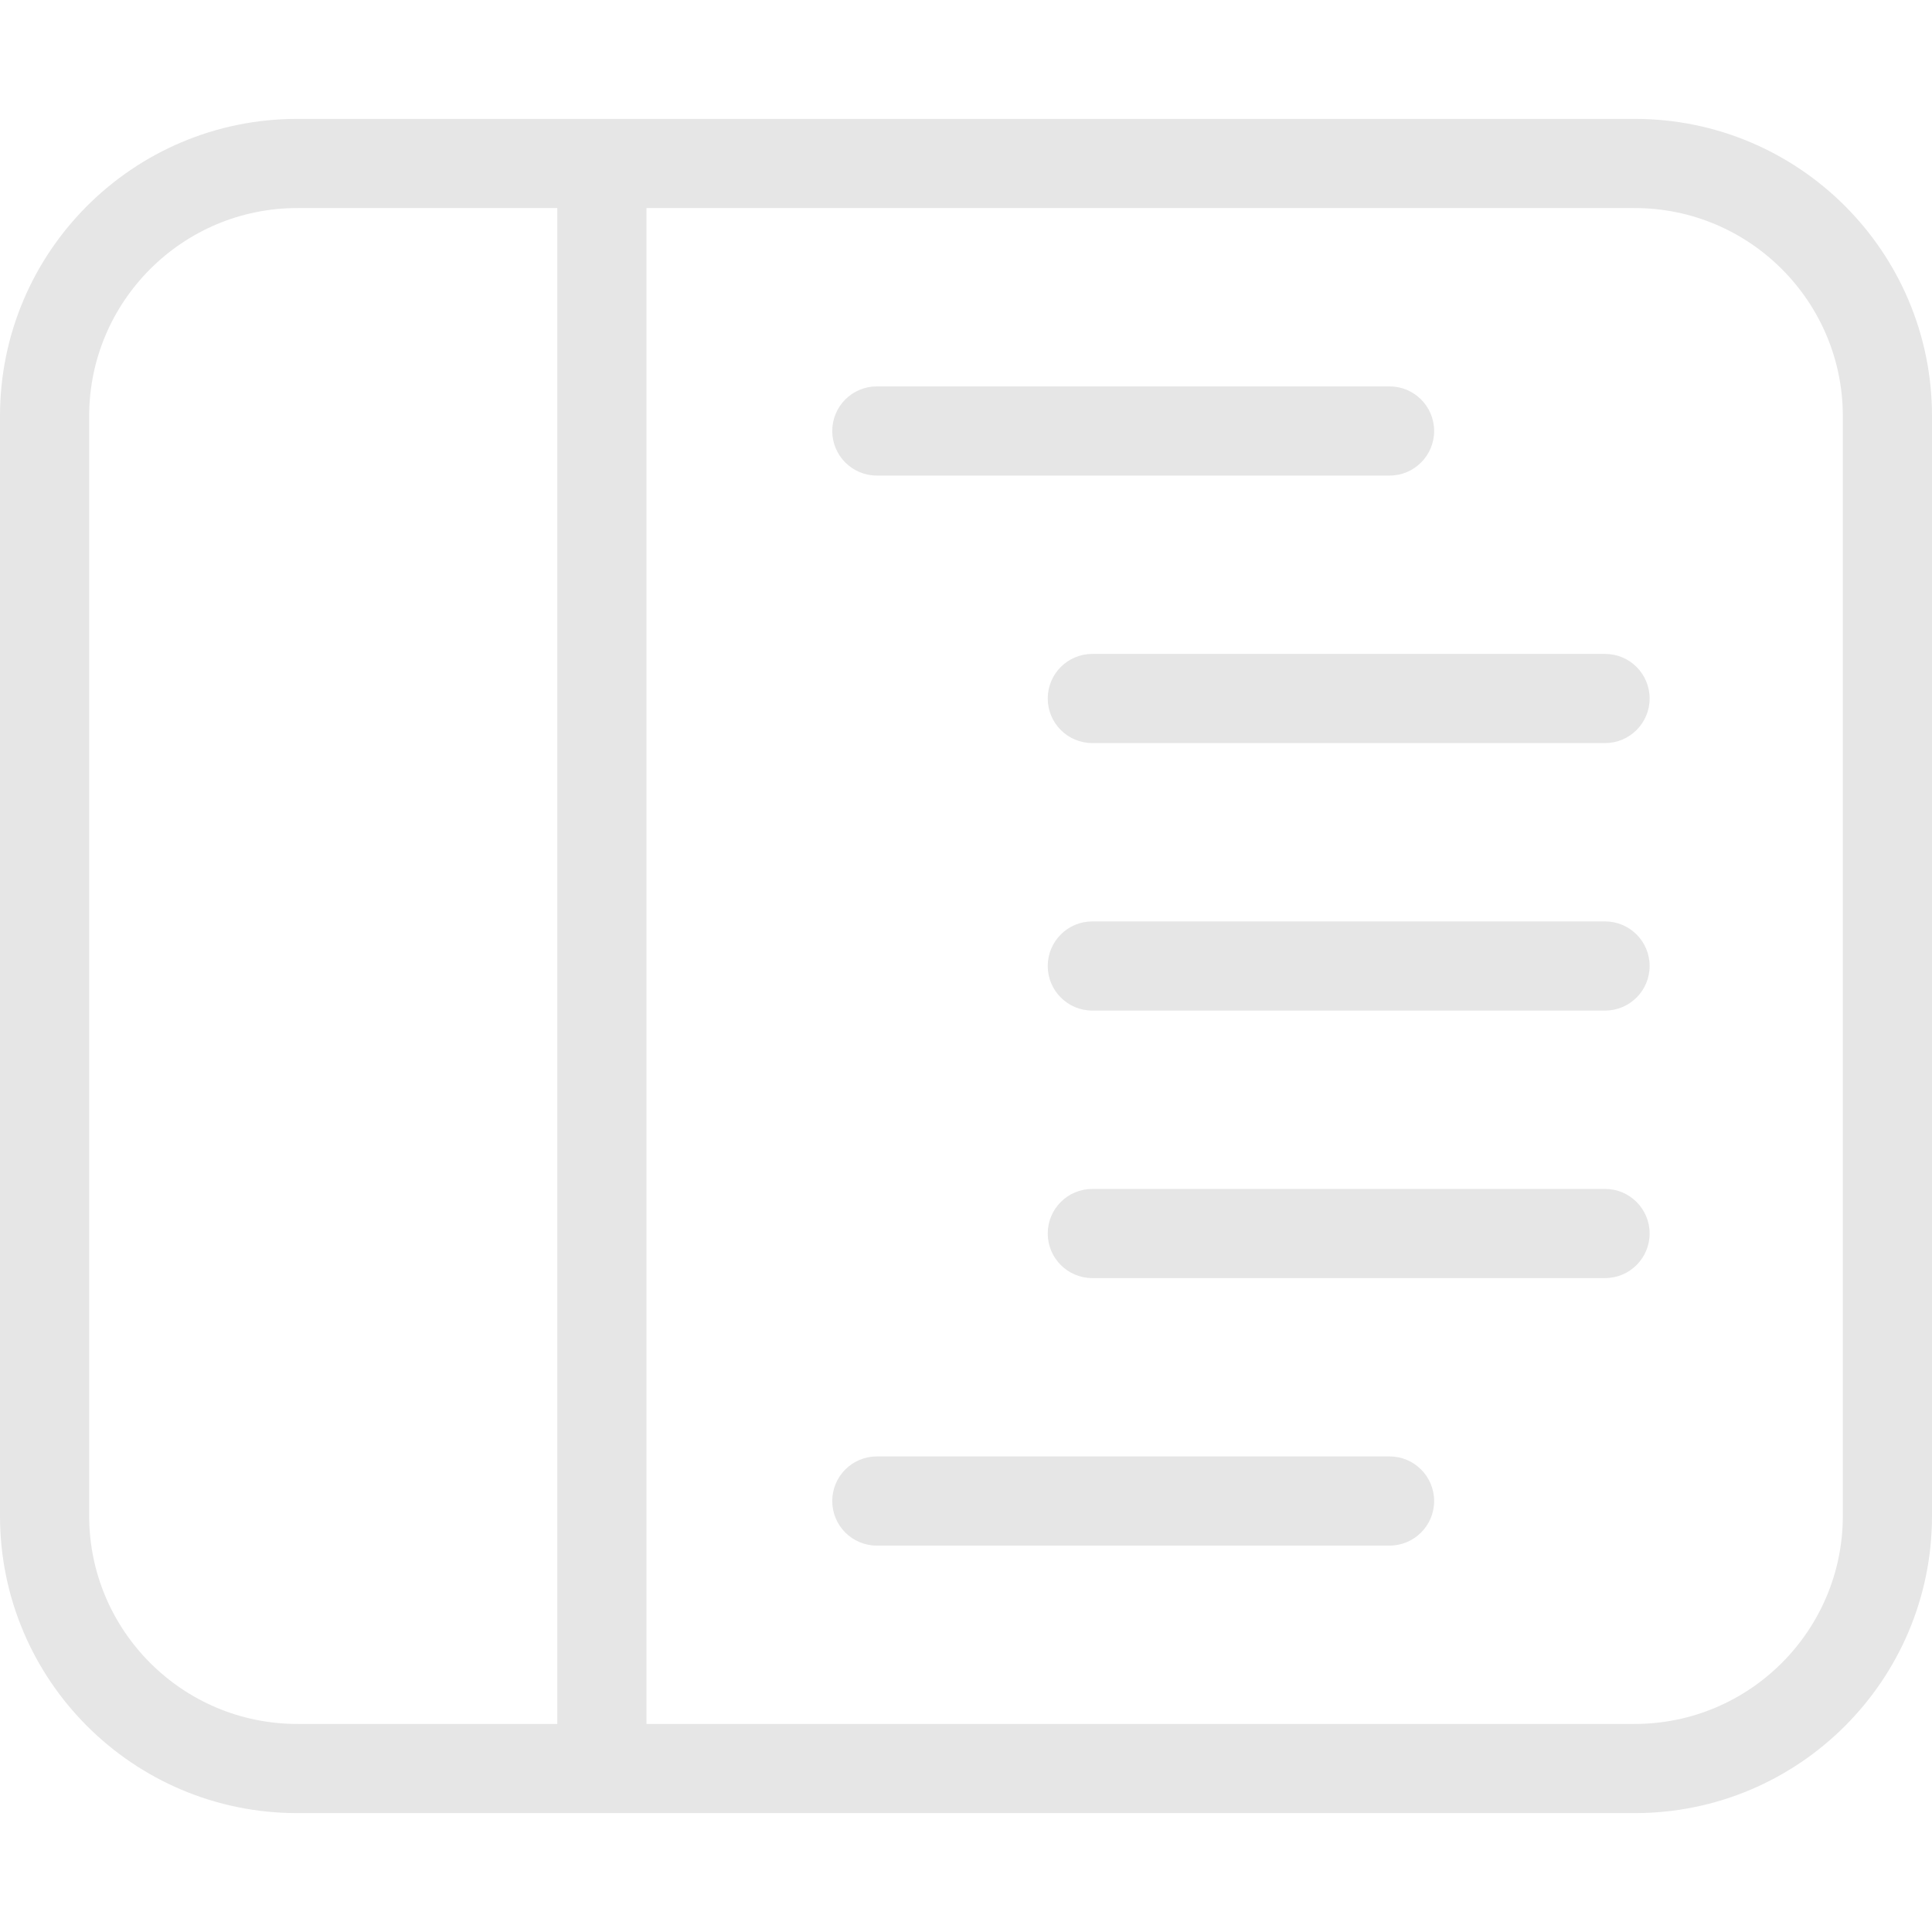
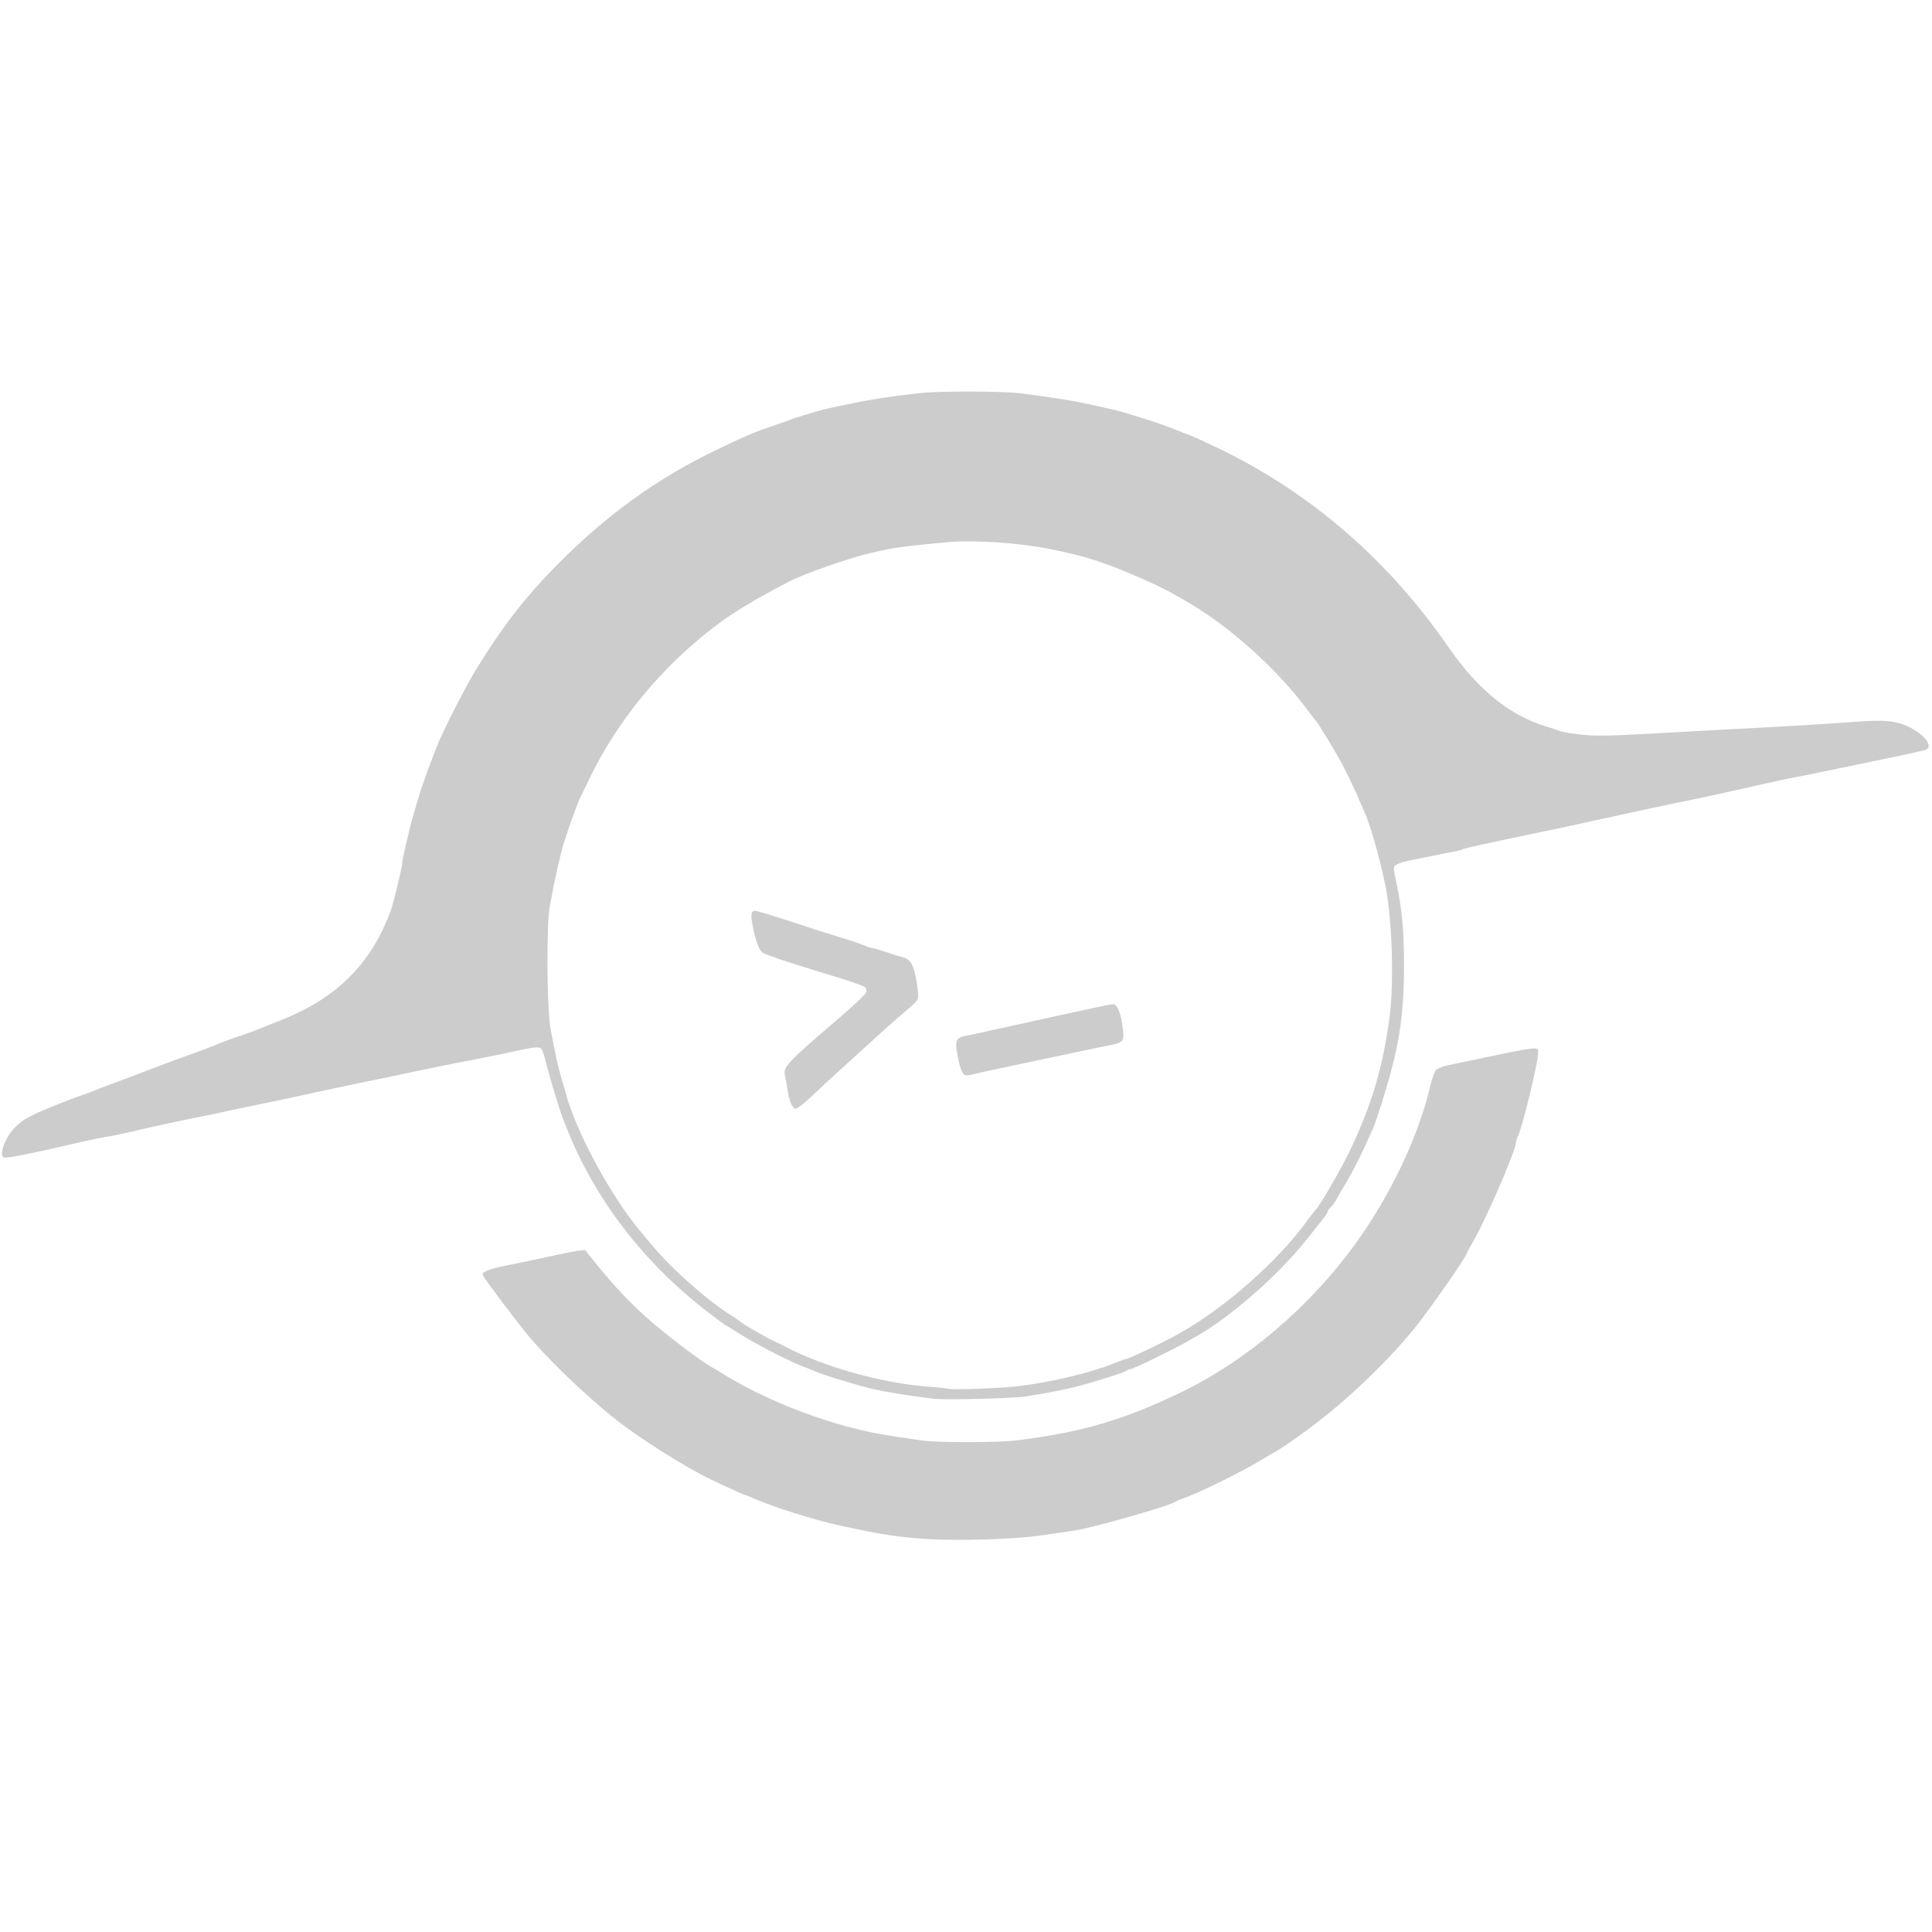
- <svg xmlns="http://www.w3.org/2000/svg" width="260" height="260" viewBox="0 0 260 260" opacity="0.1">
-   <path d="M220 16H40C17.909 16 0 33.909 0 56V204C0 226.091 17.909 244 40 244H220C242.091 244 260 226.091 260 204V56C260 33.909 242.091 16 220 16ZM12 204V56C12 40.561 24.561 28 40 28H75V232H40C24.561 232 12 219.439 12 204ZM248 204C248 219.439 235.439 232 220 232H87V28H220C235.439 28 248 40.561 248 56V204ZM112 58C112 54.686 114.686 52 118 52H187C190.314 52 193 54.686 193 58C193 61.314 190.314 64 187 64H118C114.686 64 112 61.314 112 58ZM193 202C193 205.314 190.314 208 187 208H118C114.686 208 112 205.314 112 202C112 198.686 114.686 196 118 196H187C190.314 196 193 198.686 193 202ZM222 94C222 97.314 219.314 100 216 100H147C143.686 100 141 97.314 141 94C141 90.686 143.686 88 147 88H216C219.314 88 222 90.686 222 94ZM222 130C222 133.314 219.314 136 216 136H147C143.686 136 141 133.314 141 130C141 126.686 143.686 124 147 124H216C219.314 124 222 126.686 222 130ZM222 166C222 169.314 219.314 172 216 172H147C143.686 172 141 169.314 141 166C141 162.686 143.686 160 147 160H216C219.314 160 222 162.686 222 166Z" />
+ <svg xmlns="http://www.w3.org/2000/svg" width="1138" height="1138" viewBox="0 0 1138 1138">
+   <path fill="#1b1b1b" fill-opacity="0.22" fill-rule="evenodd" transform="translate(0.0 229.5)" d="M545.5,677.0C529.5,676.0 518.8,674.3 496.0,669.4C479.4,665.8 453.8,657.7 442.3,652.4C440.6,651.6 438.9,651.0 438.6,651.0C438.0,651.0 423.1,644.1 416.0,640.6C403.3,634.2 381.4,620.5 368.2,610.8C350.6,597.8 325.7,574.4 311.4,557.5C305.4,550.4 285.1,523.5 284.4,521.7C283.6,519.6 287.6,518.0 300.3,515.5C307.0,514.2 317.7,511.9 324.0,510.5C330.3,509.1 337.5,507.7 340.0,507.3L344.6,506.8L349.3,512.6C362.5,529.1 372.6,539.7 386.0,551.0C397.4,560.6 413.1,572.3 418.6,575.4C420.2,576.3 422.2,577.5 423.0,578.0C451.7,596.3 492.4,611.6 525.7,616.4C531.6,617.3 539.5,618.5 543.2,619.0C552.1,620.3 588.3,620.3 599.0,618.9C637.5,614.1 662.1,606.9 696.5,590.2C734.4,571.8 771.7,540.0 798.1,503.5C819.0,474.7 835.6,439.8 842.5,410.0C843.5,405.9 844.9,401.8 845.7,400.9C846.4,400.0 849.6,398.7 852.8,398.0C908.6,386.2 906.0,386.6 906.0,390.6C906.0,396.4 896.5,435.6 893.9,440.2C893.4,441.2 893.0,442.6 893.0,443.4C893.0,447.8 874.9,489.7 867.7,501.8C865.7,505.3 864.0,508.4 864.0,508.7C864.0,510.5 841.1,543.3 832.7,553.5C814.8,575.2 790.3,598.2 767.5,614.6C759.8,620.2 751.1,626.0 750.5,626.0C750.3,626.0 746.5,628.3 742.0,631.0C733.4,636.4 706.9,649.5 698.5,652.5C695.8,653.5 693.0,654.6 692.5,655.0C688.8,657.6 643.5,670.5 632.5,672.1C629.8,672.5 621.4,673.7 614.0,674.8C598.2,677.2 565.4,678.2 545.5,677.0ZM550.0,594.4C535.0,592.6 522.0,590.5 513.4,588.5C503.5,586.1 483.4,579.9 479.5,578.0C478.4,577.5 475.0,576.1 472.0,575.0C463.7,571.8 443.4,561.2 435.1,555.8C431.0,553.2 427.5,551.0 427.3,551.0C427.0,551.0 422.1,547.3 416.2,542.8C378.8,513.8 350.4,476.8 334.0,435.5C333.6,434.4 332.7,432.1 332.0,430.5C329.7,424.7 324.2,406.6 321.5,396.1C320.7,392.5 319.5,389.1 318.9,388.3C317.6,386.8 314.3,387.2 301.0,390.2C296.3,391.2 286.6,393.2 279.5,394.6C266.6,397.0 257.6,398.8 228.5,405.0C220.2,406.7 211.5,408.5 209.0,409.0C206.5,409.5 195.9,411.8 185.5,414.0C175.1,416.3 163.6,418.8 160.0,419.5C156.4,420.2 145.6,422.5 136.0,424.5C126.4,426.6 115.6,428.8 112.0,429.5C104.0,431.1 88.3,434.5 77.0,437.2C72.3,438.3 66.2,439.6 63.5,440.0C60.8,440.4 54.2,441.7 49.0,442.9C19.5,449.8 3.9,452.9 2.3,452.3C-0.8,451.1 2.8,441.0 8.3,435.1C13.8,429.4 17.3,427.6 41.5,418.0C42.6,417.6 45.8,416.5 48.5,415.5C51.2,414.6 54.4,413.4 55.5,412.9C56.6,412.4 60.4,410.9 64.0,409.6C67.6,408.3 76.6,404.9 84.0,402.1C91.4,399.2 103.1,394.8 110.0,392.4C116.9,389.9 123.4,387.5 124.5,387.0C126.7,385.9 138.1,381.7 145.0,379.4C147.5,378.6 150.4,377.5 151.5,377.0C152.6,376.5 158.9,374.0 165.5,371.4C193.4,360.5 212.6,343.8 224.5,320.0C226.8,315.3 229.4,309.2 230.3,306.5C232.3,300.5 237.0,280.7 237.0,278.4C237.0,276.4 241.4,257.5 243.5,250.5C244.3,247.8 245.7,243.0 246.6,240.0C248.2,234.5 252.2,223.2 254.5,217.5C255.2,215.8 256.3,212.9 257.0,211.0C260.2,202.4 273.5,176.2 280.1,165.4C293.7,143.1 305.1,127.8 320.1,111.6C350.1,79.5 381.0,56.0 416.5,38.2C435.9,28.6 444.7,24.8 456.0,21.1C459.6,19.9 463.4,18.5 464.5,18.1C467.3,16.8 483.1,12.1 488.2,11.0C511.0,6.0 522.0,4.2 543.5,1.9C555.1,0.8 590.3,0.9 600.5,2.1C619.0,4.4 631.4,6.4 641.5,8.6C647.5,10.0 653.6,11.3 655.0,11.6C661.4,12.9 687.0,21.1 693.5,24.0C695.7,25.0 698.6,26.1 700.0,26.5C701.4,26.9 709.4,30.6 717.8,34.6C772.4,61.0 817.7,100.3 853.4,152.0C870.5,176.7 889.4,192.0 911.0,198.5C914.0,199.4 917.6,200.6 918.9,201.1C920.2,201.7 925.8,202.6 931.4,203.2C939.4,204.1 947.6,204.0 971.0,202.7C987.2,201.8 1017.1,200.1 1037.5,199.1C1057.8,198.0 1080.6,196.6 1088.0,196.0C1106.2,194.6 1112.7,194.7 1119.0,196.6C1131.6,200.3 1141.0,210.9 1133.2,212.5C1131.7,212.9 1128.7,213.5 1126.5,214.0C1124.3,214.5 1119.1,215.6 1115.0,216.5C1110.9,217.3 1103.0,219.0 1097.5,220.1C1092.0,221.3 1086.4,222.5 1085.0,222.7C1083.6,223.0 1078.2,224.1 1073.0,225.2C1067.8,226.3 1061.5,227.6 1059.0,228.0C1056.5,228.4 1050.2,229.7 1045.0,230.9C1039.8,232.1 1030.5,234.2 1024.5,235.5C1018.5,236.8 1009.5,238.8 1004.5,239.9C999.5,240.9 992.8,242.4 989.5,243.0C983.4,244.2 966.0,248.0 954.0,250.6C950.4,251.4 945.5,252.5 943.0,253.0C940.5,253.5 933.5,255.0 927.5,256.4C921.5,257.7 915.1,259.1 913.5,259.4C910.7,259.9 895.9,263.0 872.6,268.0C867.1,269.2 862.2,270.4 861.6,270.7C861.0,271.1 858.8,271.7 856.5,272.1C854.3,272.5 849.1,273.5 845.0,274.4C840.9,275.2 835.0,276.4 832.0,277.0C824.2,278.5 821.0,280.0 821.0,281.9C821.0,282.9 821.9,287.8 823.0,292.8C825.8,306.1 827.0,319.9 827.0,338.9C826.9,370.3 824.2,387.3 813.8,420.5C811.5,427.6 809.3,434.2 808.9,435.0C808.4,435.8 807.1,438.8 805.9,441.5C802.8,448.8 795.7,462.8 792.1,468.5C790.4,471.3 788.2,475.1 787.1,477.1C786.0,479.0 784.4,481.2 783.6,481.9C782.7,482.7 782.0,483.7 782.0,484.2C782.0,484.8 780.8,486.7 779.2,488.6C777.7,490.4 773.6,495.6 770.0,500.2C755.8,518.2 732.3,539.7 713.0,552.5C708.3,555.6 707.8,555.9 699.0,560.9C689.9,566.0 667.2,577.0 665.8,577.0C665.0,577.0 664.0,577.4 663.5,577.9C662.4,578.9 645.4,584.3 634.6,587.1C627.7,588.9 619.1,590.6 604.5,593.0C597.6,594.2 556.8,595.2 550.0,594.4ZM598.8,587.1C618.3,584.9 642.2,579.2 656.5,573.4C659.8,572.1 662.8,571.0 663.2,571.0C664.7,571.0 685.1,561.3 694.5,556.0C721.3,541.1 752.6,513.5 770.0,489.5C772.4,486.2 774.6,483.3 775.0,483.0C777.0,481.4 789.1,460.6 794.5,449.5C807.8,422.2 814.8,398.6 818.6,368.6C821.2,347.8 819.9,310.1 815.9,291.5C812.4,274.9 807.2,256.7 804.0,249.5C803.5,248.4 801.3,243.2 799.0,238.0C796.7,232.8 793.0,225.2 790.8,221.0C787.1,214.0 776.3,196.1 775.0,195.0C774.7,194.7 772.5,191.8 770.0,188.5C752.8,165.3 725.5,140.6 701.5,126.3C689.9,119.4 684.9,116.8 675.0,112.4C652.1,102.2 640.8,98.4 619.0,94.0C600.2,90.2 573.9,88.4 557.5,89.9C531.8,92.3 526.7,93.0 512.5,96.3C499.6,99.4 473.7,108.4 464.9,113.0C437.0,127.5 424.1,136.0 406.7,151.3C381.7,173.3 360.5,201.1 346.8,230.0C344.6,234.7 342.3,239.4 341.7,240.5C340.3,243.2 334.1,260.4 332.3,266.5C329.4,276.4 326.9,287.6 323.8,304.5C321.8,315.4 322.1,364.9 324.3,376.5C327.1,391.6 328.8,399.2 330.8,406.0C331.9,409.6 333.0,413.4 333.3,414.5C338.0,432.8 354.2,464.7 370.1,486.6C376.0,494.8 388.9,510.0 395.1,516.0C408.7,529.1 420.7,539.1 431.0,545.5C433.5,547.0 435.7,548.6 436.0,548.9C436.5,549.6 440.9,552.3 449.0,556.8C453.2,559.2 454.5,559.8 458.8,561.8C459.7,562.3 461.9,563.3 463.5,564.2C485.5,575.6 518.7,584.9 544.8,587.1C551.8,587.6 558.0,588.3 558.5,588.5C560.4,589.3 588.4,588.3 598.8,587.1ZM466.5,421.6C465.6,420.3 464.5,416.5 464.0,413.3C463.6,410.1 462.9,406.3 462.5,404.7C461.0,399.0 462.6,397.3 494.2,370.2C502.8,362.9 510.0,356.0 510.3,354.9C510.6,353.9 510.2,352.6 509.6,352.0C508.3,351.0 498.4,347.6 480.0,342.1C462.2,336.7 450.6,332.7 449.1,331.6C447.1,330.0 445.3,325.3 443.6,317.1C442.0,309.3 442.3,307.0 444.9,307.0C445.9,307.0 454.7,309.7 464.6,312.9C474.4,316.2 487.9,320.5 494.5,322.5C501.1,324.5 507.9,326.8 509.7,327.6C511.4,328.4 513.3,329.0 514.0,329.0C514.6,329.0 518.4,330.1 522.3,331.4C526.3,332.8 530.8,334.1 532.3,334.5C533.9,334.8 535.8,336.3 536.9,338.1C539.1,341.6 541.5,355.8 540.6,358.8C540.2,360.0 537.6,362.7 534.8,364.9C532.1,367.2 525.7,372.7 520.7,377.2C515.7,381.8 509.1,387.8 506.1,390.5C490.1,405.0 486.9,407.9 480.5,414.0C476.6,417.7 472.3,421.5 470.8,422.4C468.2,424.1 468.1,424.1 466.5,421.6ZM566.7,401.8C565.9,400.5 564.7,396.2 564.0,392.1C562.4,383.6 563.1,381.9 568.1,380.8C570.0,380.5 576.7,379.0 583.0,377.6C638.2,365.4 654.2,362.0 655.5,362.0C658.0,362.0 659.9,366.2 661.1,374.4C662.5,383.6 662.0,384.5 654.5,386.0C651.7,386.5 644.3,388.1 638.0,389.4C623.1,392.6 600.0,397.5 588.0,400.0C582.8,401.1 576.7,402.4 574.5,403.0C568.8,404.4 568.2,404.3 566.7,401.8Z" />
</svg>
